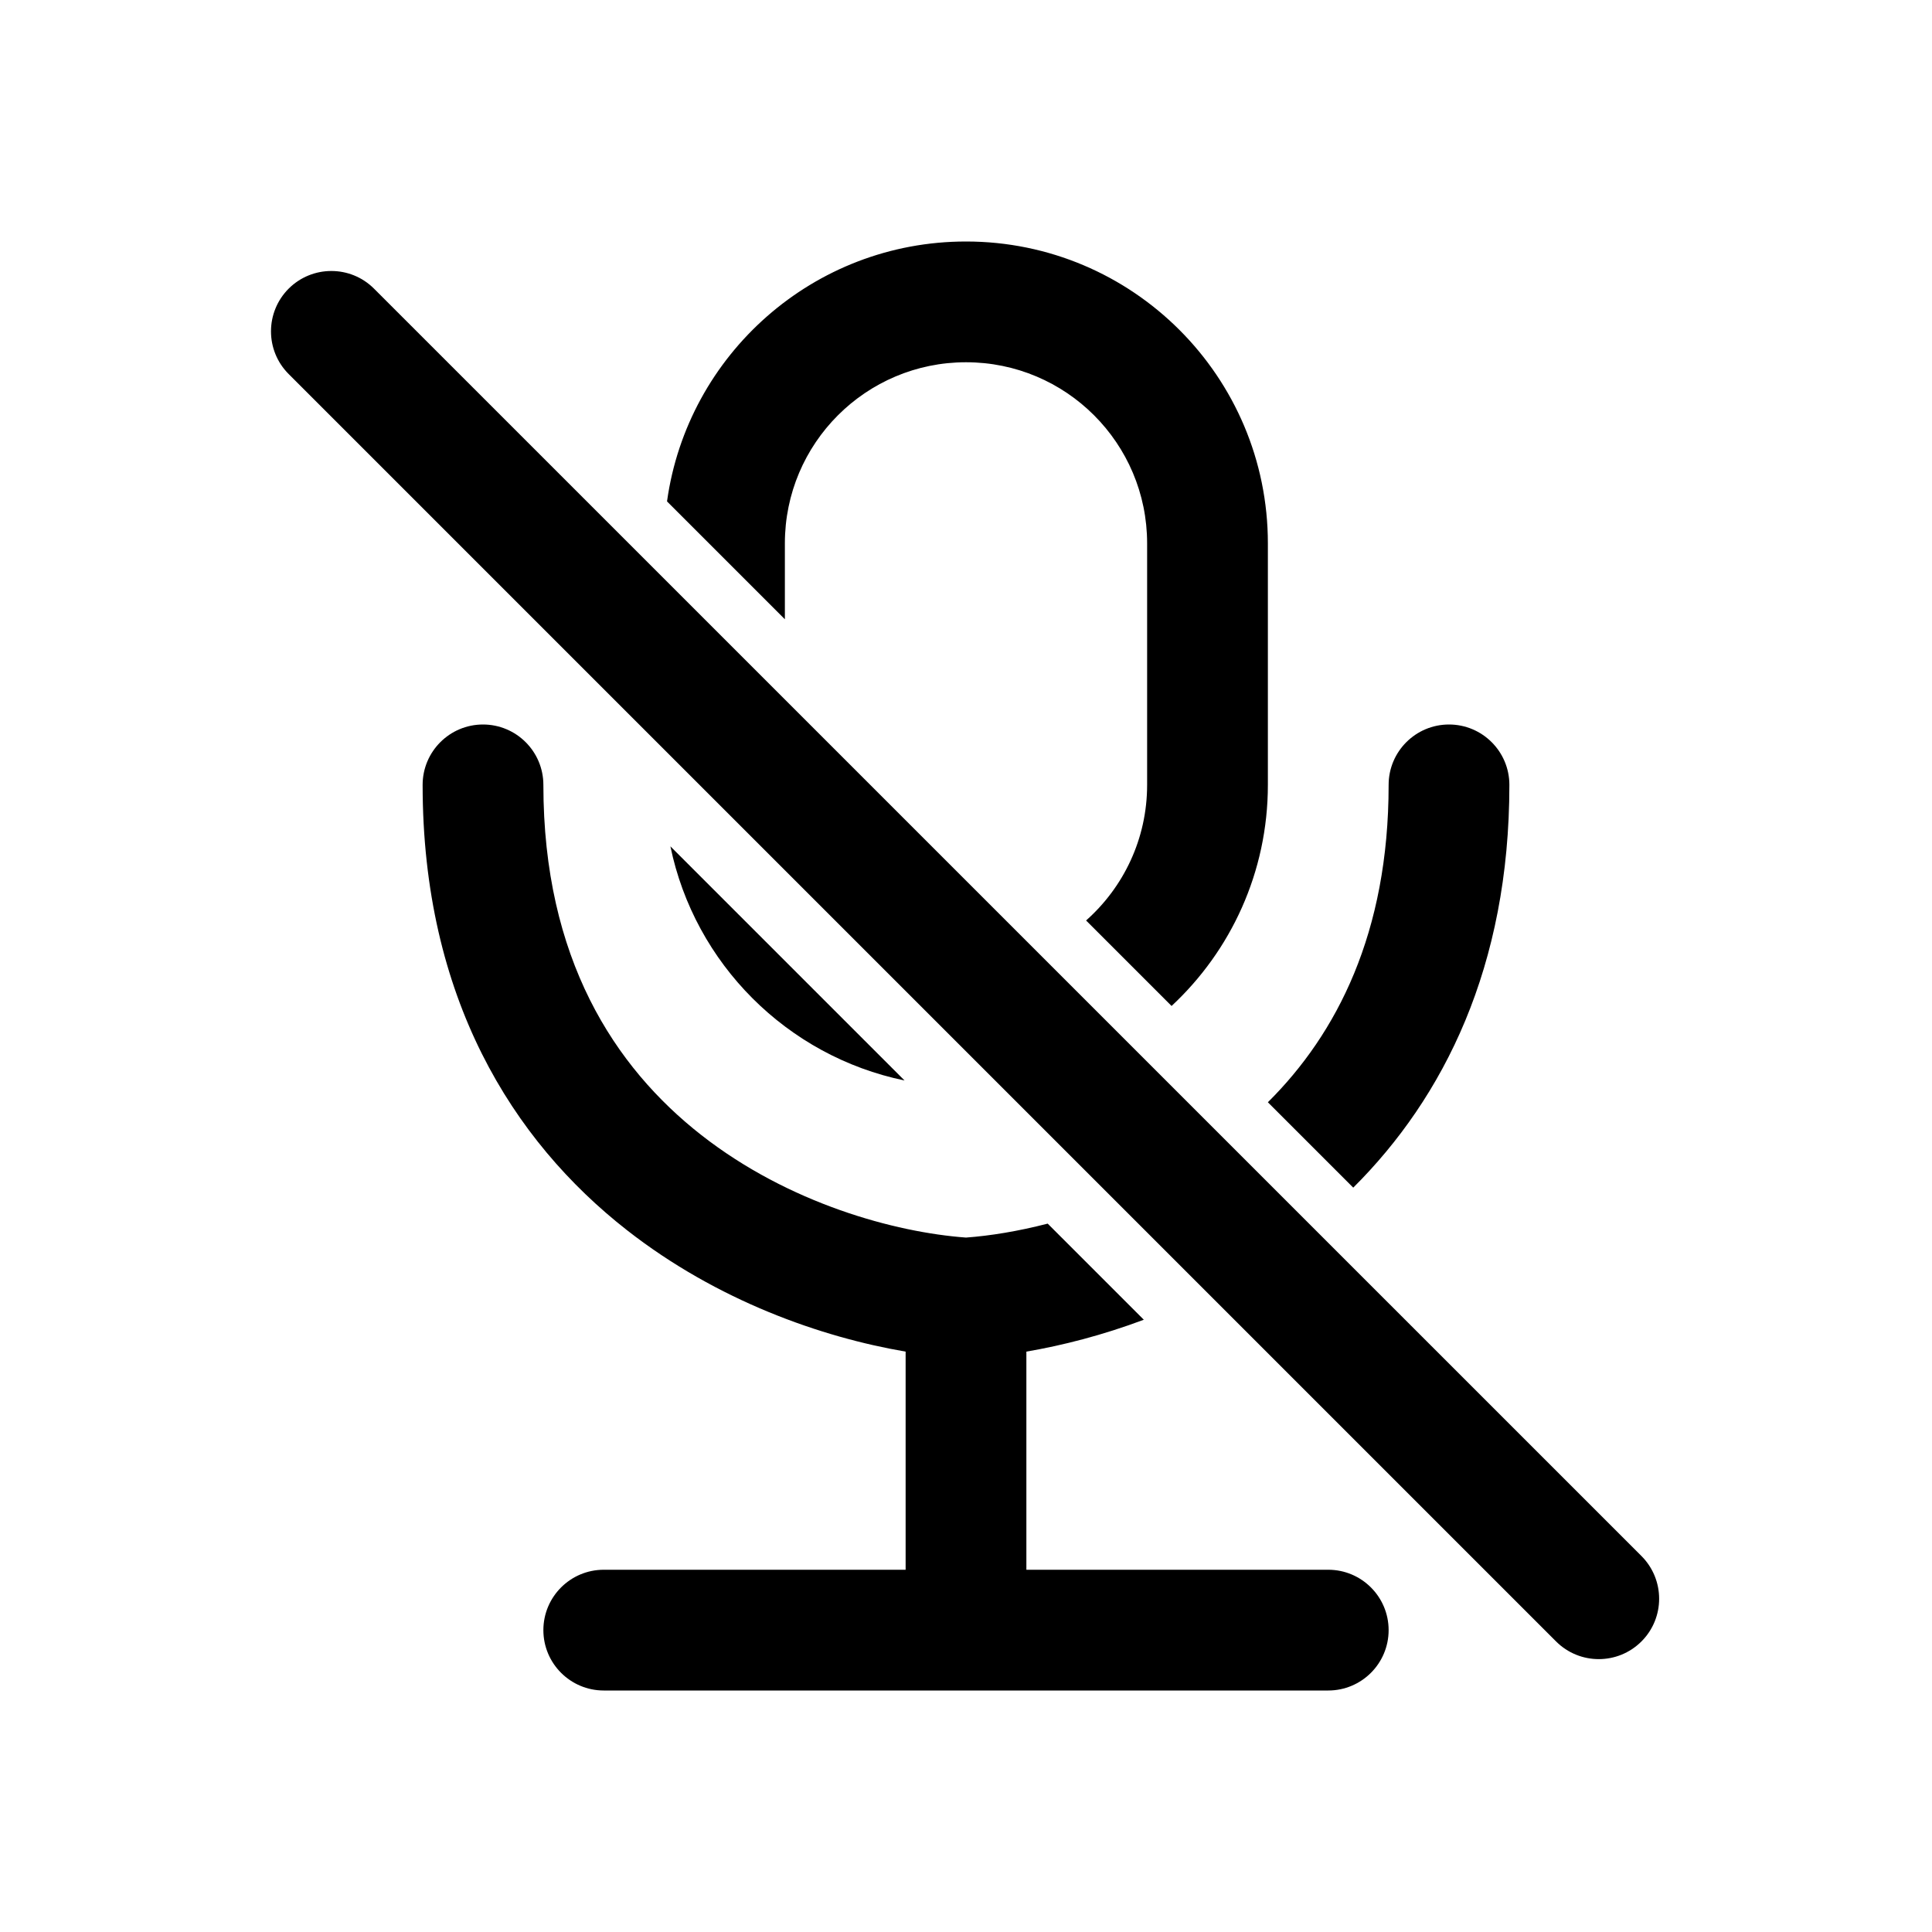
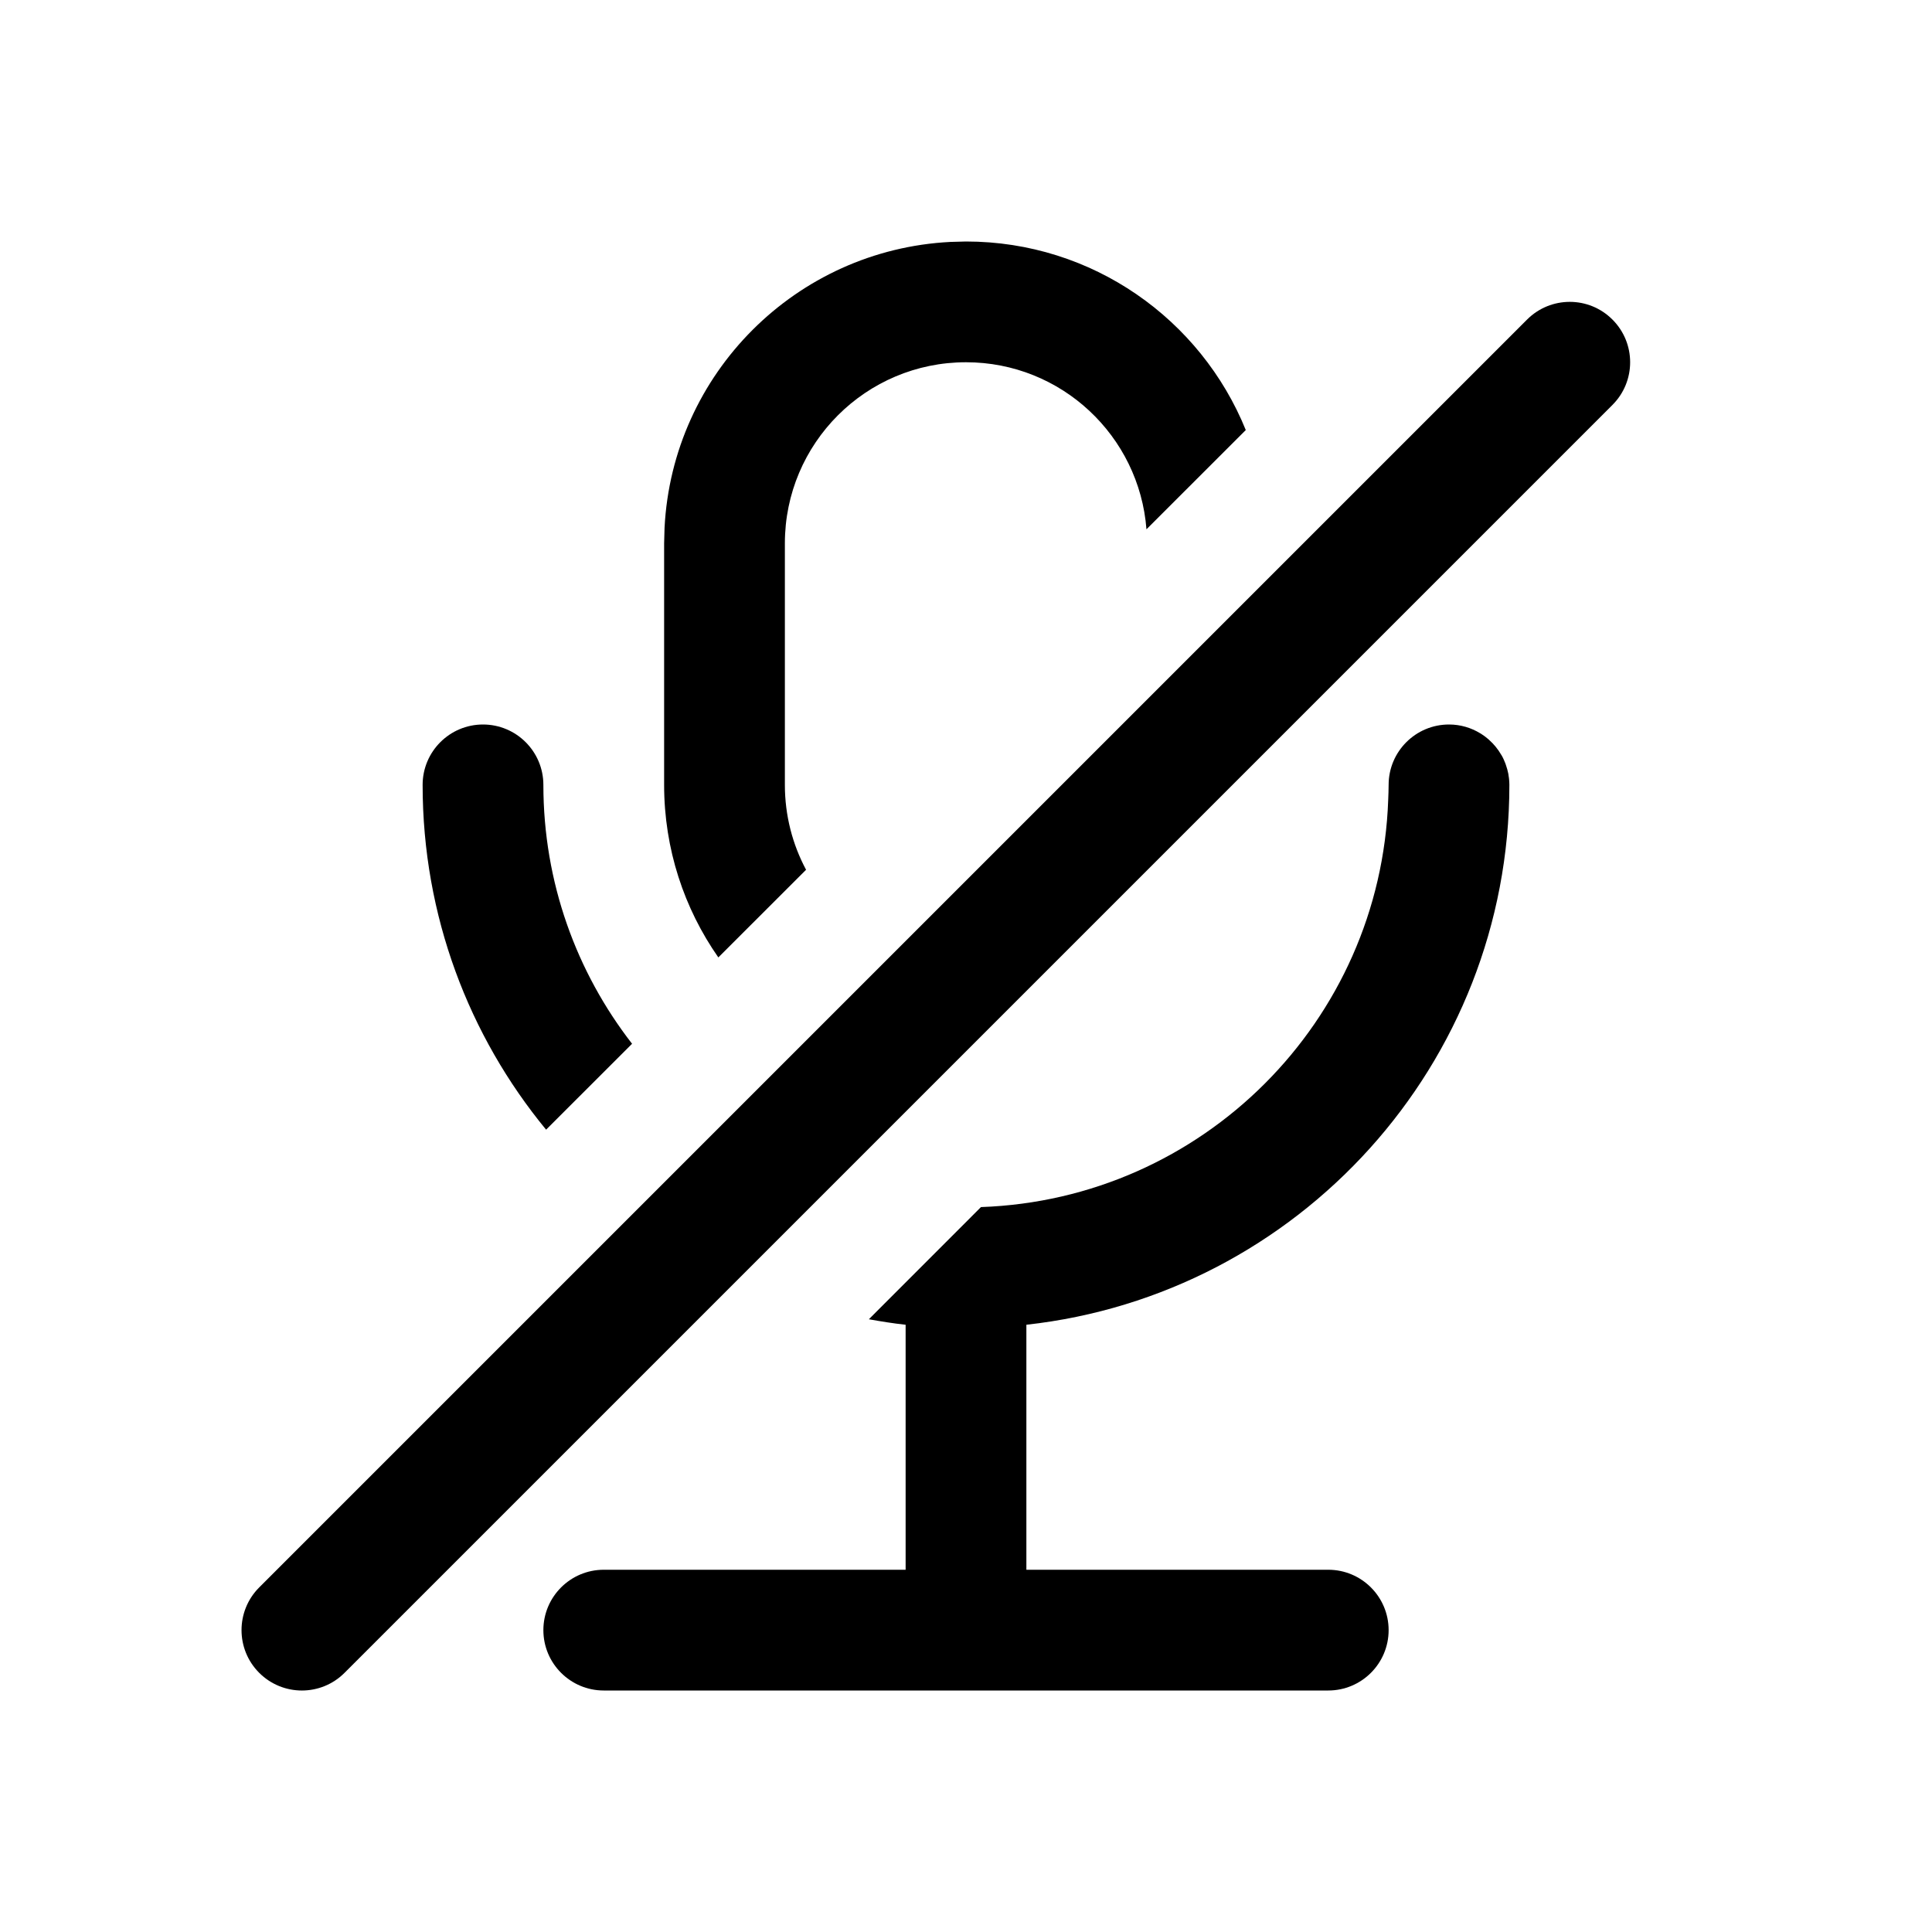
<svg xmlns="http://www.w3.org/2000/svg" viewBox="0 0 32 32">
-   <path d="M19 9C19 7.343 17.657 6 16 6C14.343 6 13 7.343 13 9V10.257L11.048 8.305C11.386 5.873 13.474 4 16 4C18.761 4 21 6.239 21 9V13C21 14.446 20.386 15.749 19.405 16.662L17.989 15.246C18.609 14.696 19 13.894 19 13V9ZM11.104 14.018C11.506 15.963 13.037 17.494 14.982 17.896L11.104 14.018ZM18.945 21.859C18.265 22.114 17.602 22.284 17 22.387V26H22C22.552 26 23 26.448 23 27C23 27.552 22.552 28 22 28H10C9.448 28 9 27.552 9 27C9 26.448 9.448 26 10 26H15V22.387C13.605 22.149 11.881 21.546 10.384 20.375C8.487 18.891 7 16.522 7 13C7 12.448 7.448 12 8 12C8.552 12 9 12.448 9 13C9 15.878 10.18 17.676 11.616 18.8C13.068 19.936 14.827 20.412 16 20.498C16.396 20.469 16.858 20.395 17.353 20.267L18.945 21.859ZM21 18.257C22.143 17.122 23 15.453 23 13C23 12.448 23.448 12 24 12C24.552 12 25 12.448 25 13C25 16.011 23.914 18.178 22.414 19.671L21 18.257ZM4.781 4.781C5.172 4.391 5.805 4.391 6.195 4.781L27.188 25.773C27.578 26.164 27.578 26.797 27.188 27.187C26.797 27.578 26.164 27.578 25.773 27.187L4.781 6.195C4.391 5.805 4.391 5.172 4.781 4.781Z" />
+   <path d="M25.293 5.293C25.684 4.902 26.317 4.902 26.707 5.293C27.098 5.683 27.098 6.317 26.707 6.707L5.707 27.707C5.317 28.098 4.684 28.098 4.293 27.707C3.903 27.317 3.903 26.683 4.293 26.293L25.293 5.293Z" />
+   <path d="M24 12C24.189 12 24.365 12.053 24.516 12.145C24.523 12.149 24.529 12.153 24.536 12.157C24.579 12.184 24.619 12.215 24.657 12.248C24.66 12.25 24.662 12.253 24.664 12.255C24.743 12.325 24.811 12.408 24.864 12.5C24.867 12.504 24.87 12.508 24.872 12.512C24.897 12.555 24.917 12.601 24.935 12.648C24.937 12.655 24.94 12.662 24.942 12.669C24.959 12.717 24.973 12.767 24.983 12.818C24.985 12.831 24.986 12.844 24.988 12.856C24.991 12.873 24.994 12.89 24.995 12.907C24.998 12.938 25 12.969 25 13C25 17.632 21.5 21.445 17 21.942V26H22C22.552 26 23 26.448 23 27C23 27.552 22.552 28 22 28H10C9.448 28 9 27.552 9 27C9 26.448 9.448 26 10 26H15V21.942C14.795 21.92 14.592 21.887 14.391 21.851L16.248 19.993C19.917 19.865 22.865 16.917 22.993 13.248C22.996 13.166 23 13.083 23 13C23 12.448 23.448 12 24 12Z" />
+   <path d="M8 12C8.552 12 9 12.448 9 13C9 14.616 9.549 16.103 10.469 17.288L9.045 18.711C7.767 17.158 7 15.169 7 13C7 12.448 7.448 12 8 12Z" />
+   <path d="M16 4C18.097 4 19.892 5.292 20.634 7.123L18.989 8.767C18.87 7.219 17.578 6 16 6C14.343 6 13 7.343 13 9V13C13 13.508 13.127 13.987 13.351 14.406L11.898 15.858C11.332 15.048 11 14.063 11 13V9L11.007 8.743C11.136 6.186 13.186 4.136 15.743 4.007L16 4Z" />
</svg>
